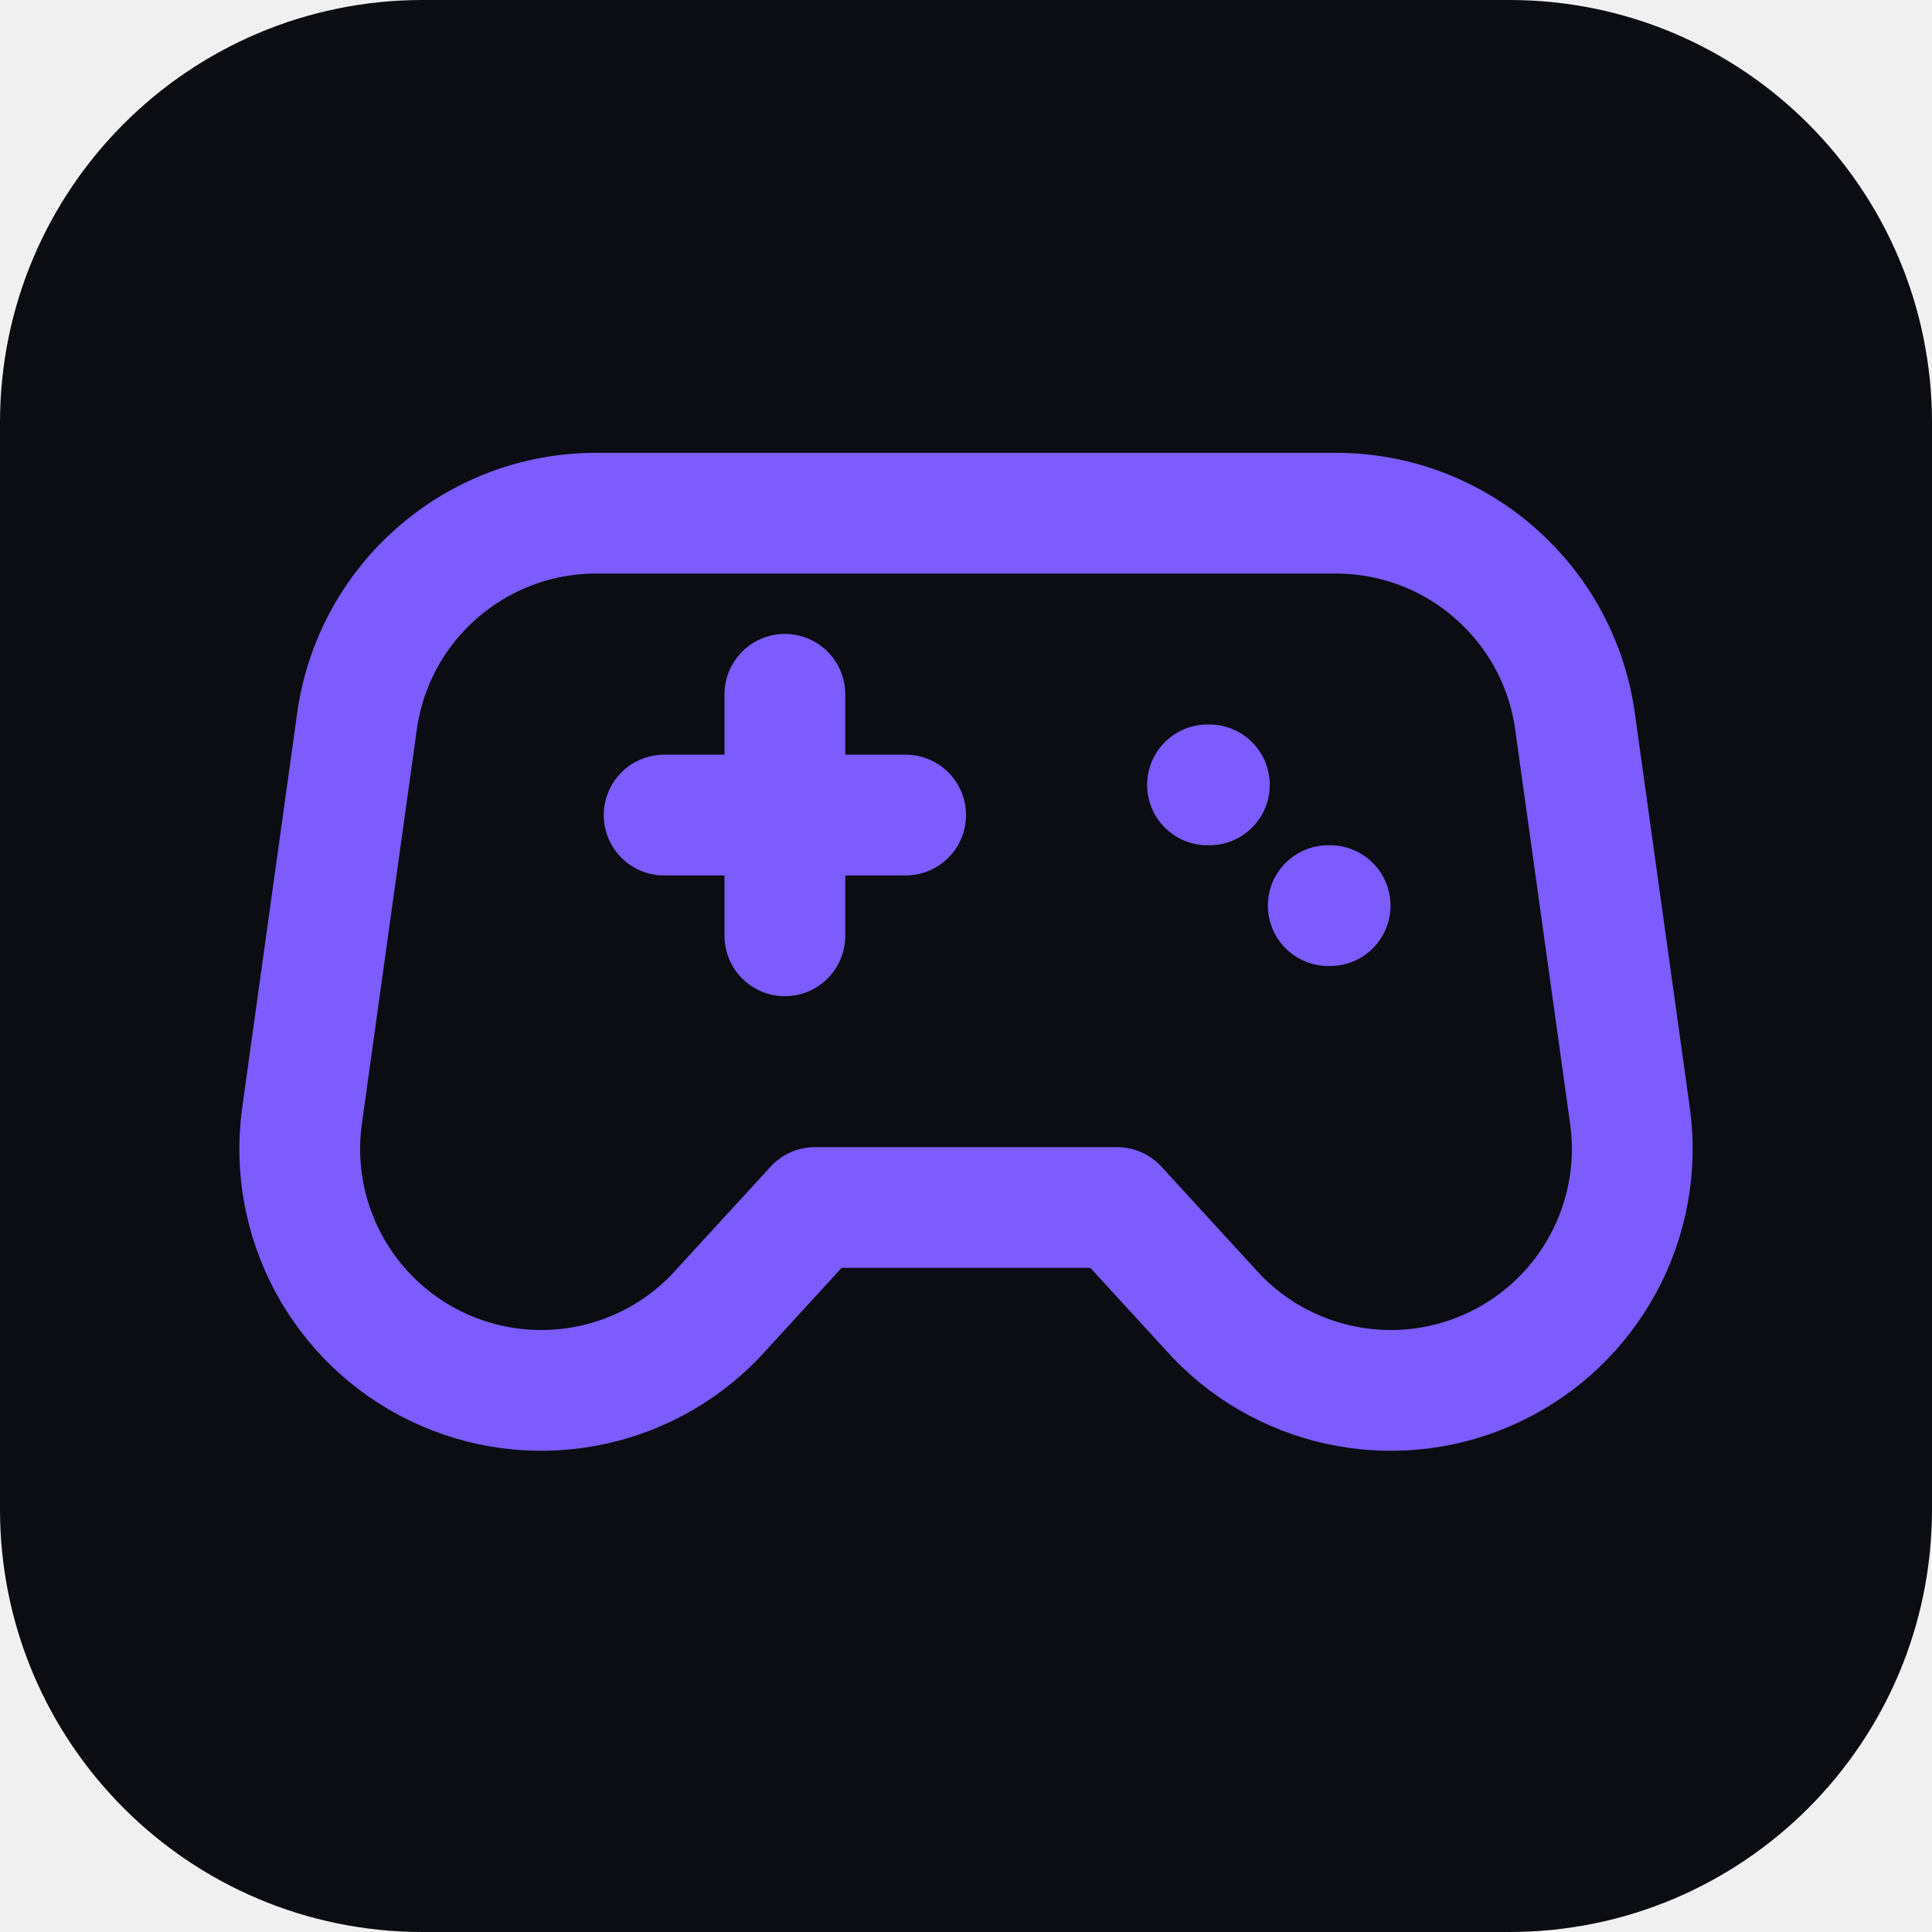
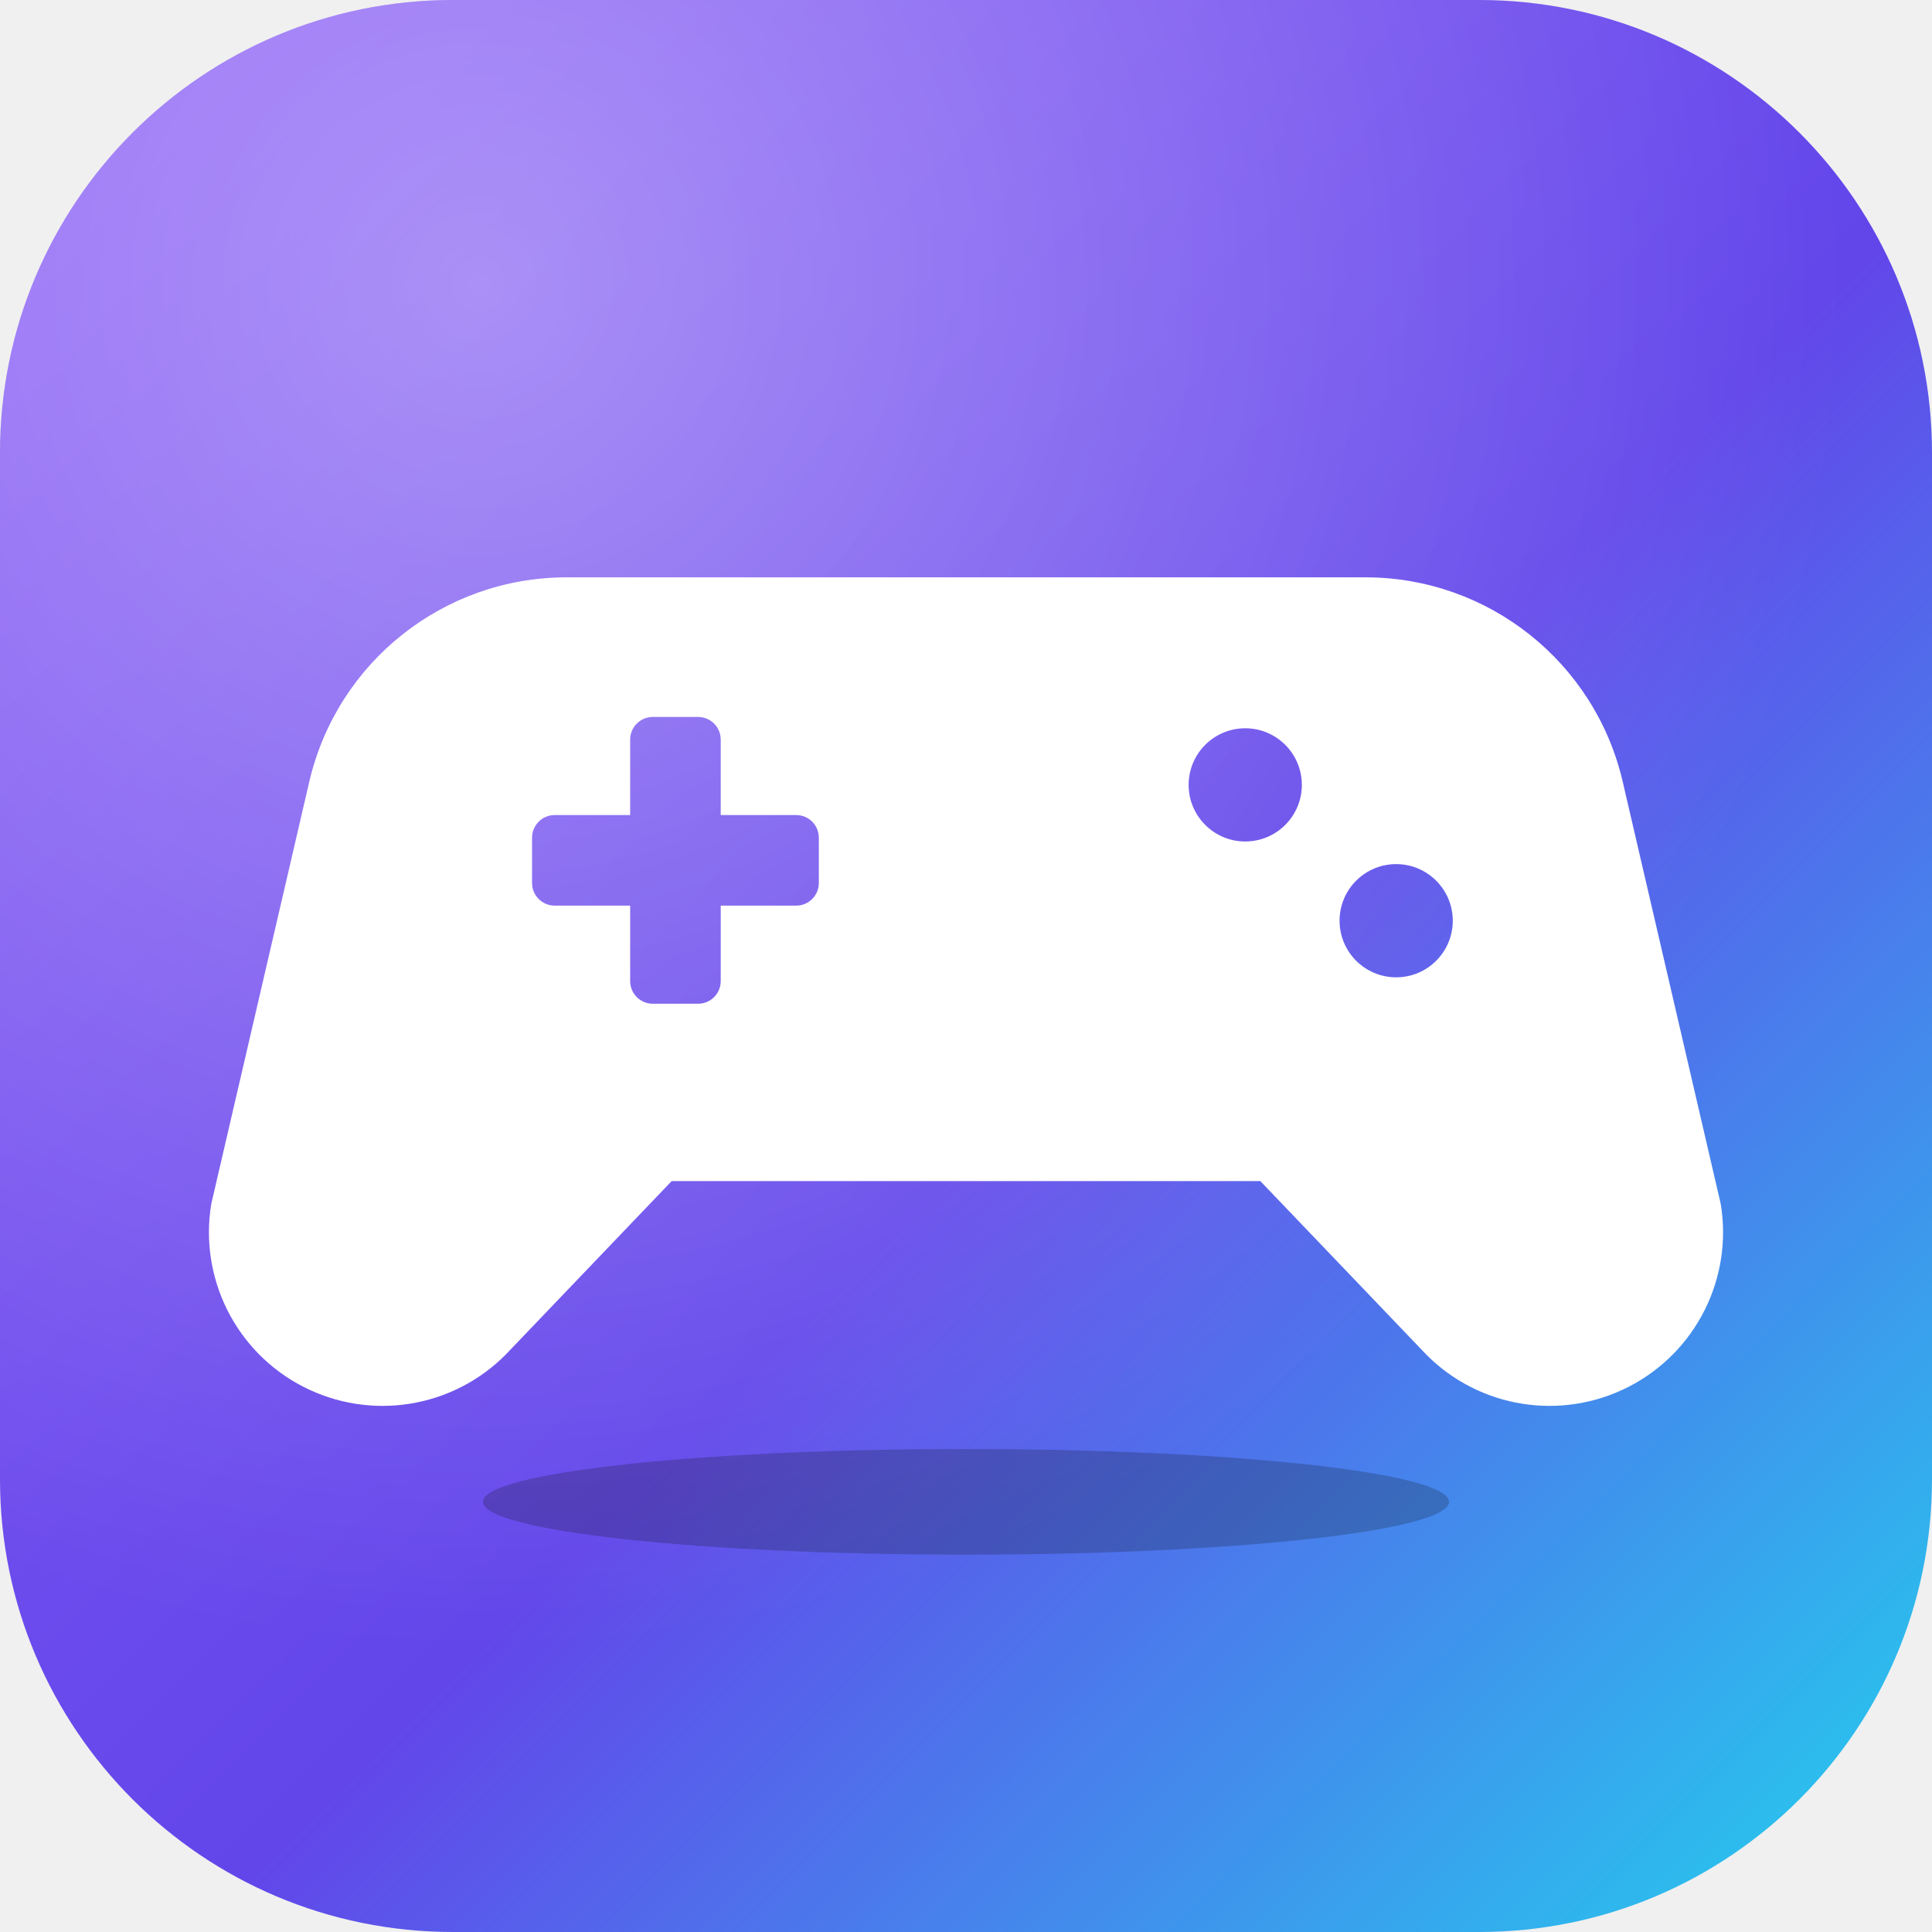
<svg xmlns="http://www.w3.org/2000/svg" viewBox="0 0 512 512">
-   <rect width="512" height="512" rx="112" fill="#0b0d12" />
-   <path fill="none" stroke="#7c5cff" stroke-width="32" stroke-linecap="round" stroke-linejoin="round" d="M176 216h64M208 184v64M320 208h.5M352 240h.5M354 136H158a64 64 0 0 0-63.4 55.2L80 296a64 64 0 0 0 109.6 52.8L216 320h80l26.4 28.8A64 64 0 0 0 432 296l-14.6-104.8A64 64 0 0 0 354 136z" />
+   <defs>
+     <linearGradient id="bg" x1="0" y1="0" x2="1" y2="1">
+       <stop offset="0" stop-color="#8b5cf6" />
+       <stop offset=".55" stop-color="#6246ea" />
+       <stop offset="1" stop-color="#22d3ee" />
+     </linearGradient>
+     <radialGradient id="shine" cx=".25" cy=".15" r=".7">
+       <stop offset="0" stop-color="#ffffff" stop-opacity=".35" />
+       <stop offset="1" stop-color="#ffffff" stop-opacity="0" />
+     </radialGradient>
+     <mask id="pad">
+       <rect width="512" height="512" fill="#000" />
+       <path fill="#fff" d="M150 153h212a70 70 0 0 1 68 54l26 112a46 46 0 0 1-78 40l-44-46H178l-44 46a46 46 0 0 1-78-40l26-112a70 70 0 0 1 68-54z" />
+       <rect x="167" y="190" width="24" height="76" rx="6" fill="#000" />
+       <rect x="141" y="216" width="76" height="24" rx="6" fill="#000" />
+       <circle cx="330" cy="208" r="15" fill="#000" />
+       <circle cx="370" cy="244" r="15" fill="#000" />
+     </mask>
+   </defs>
+   <rect width="512" height="512" rx="120" fill="url(#bg)" />
+   <rect width="512" height="512" rx="120" fill="url(#shine)" />
+   <rect width="512" height="512" fill="#ffffff" mask="url(#pad)" />
+   <ellipse cx="256" cy="398" rx="128" ry="14" fill="#0b0d12" opacity=".22" />
</svg>
